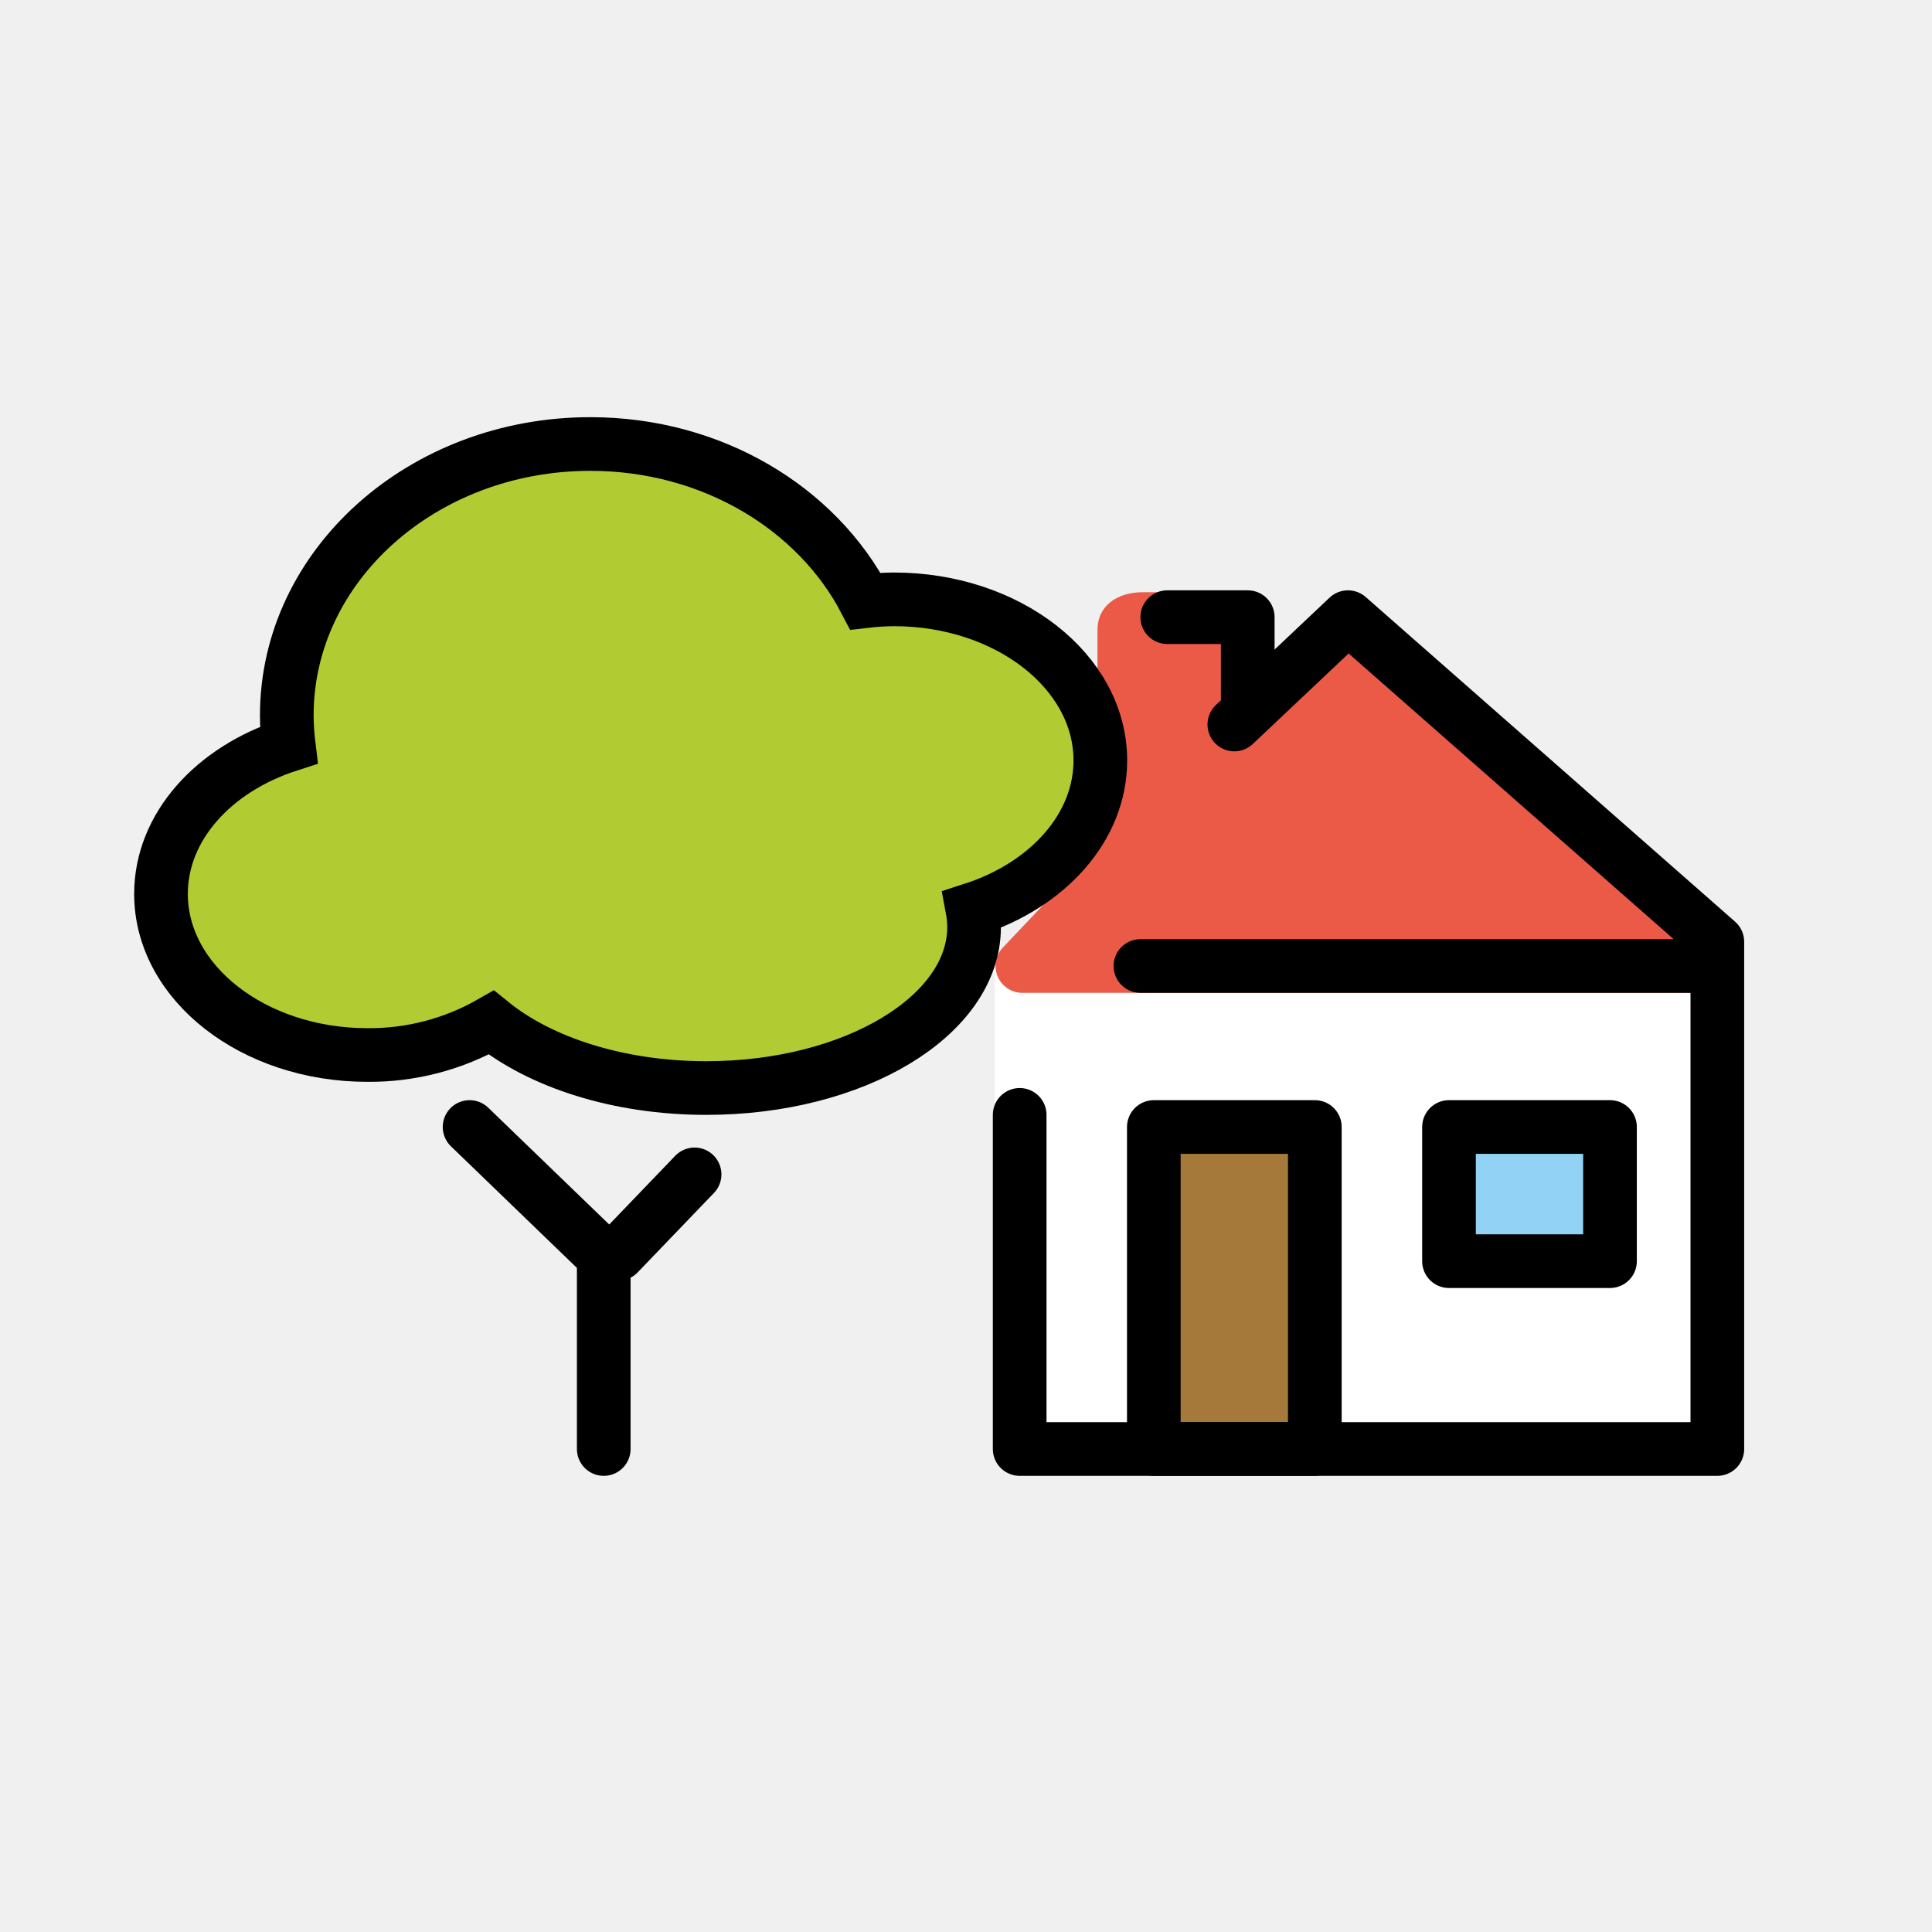
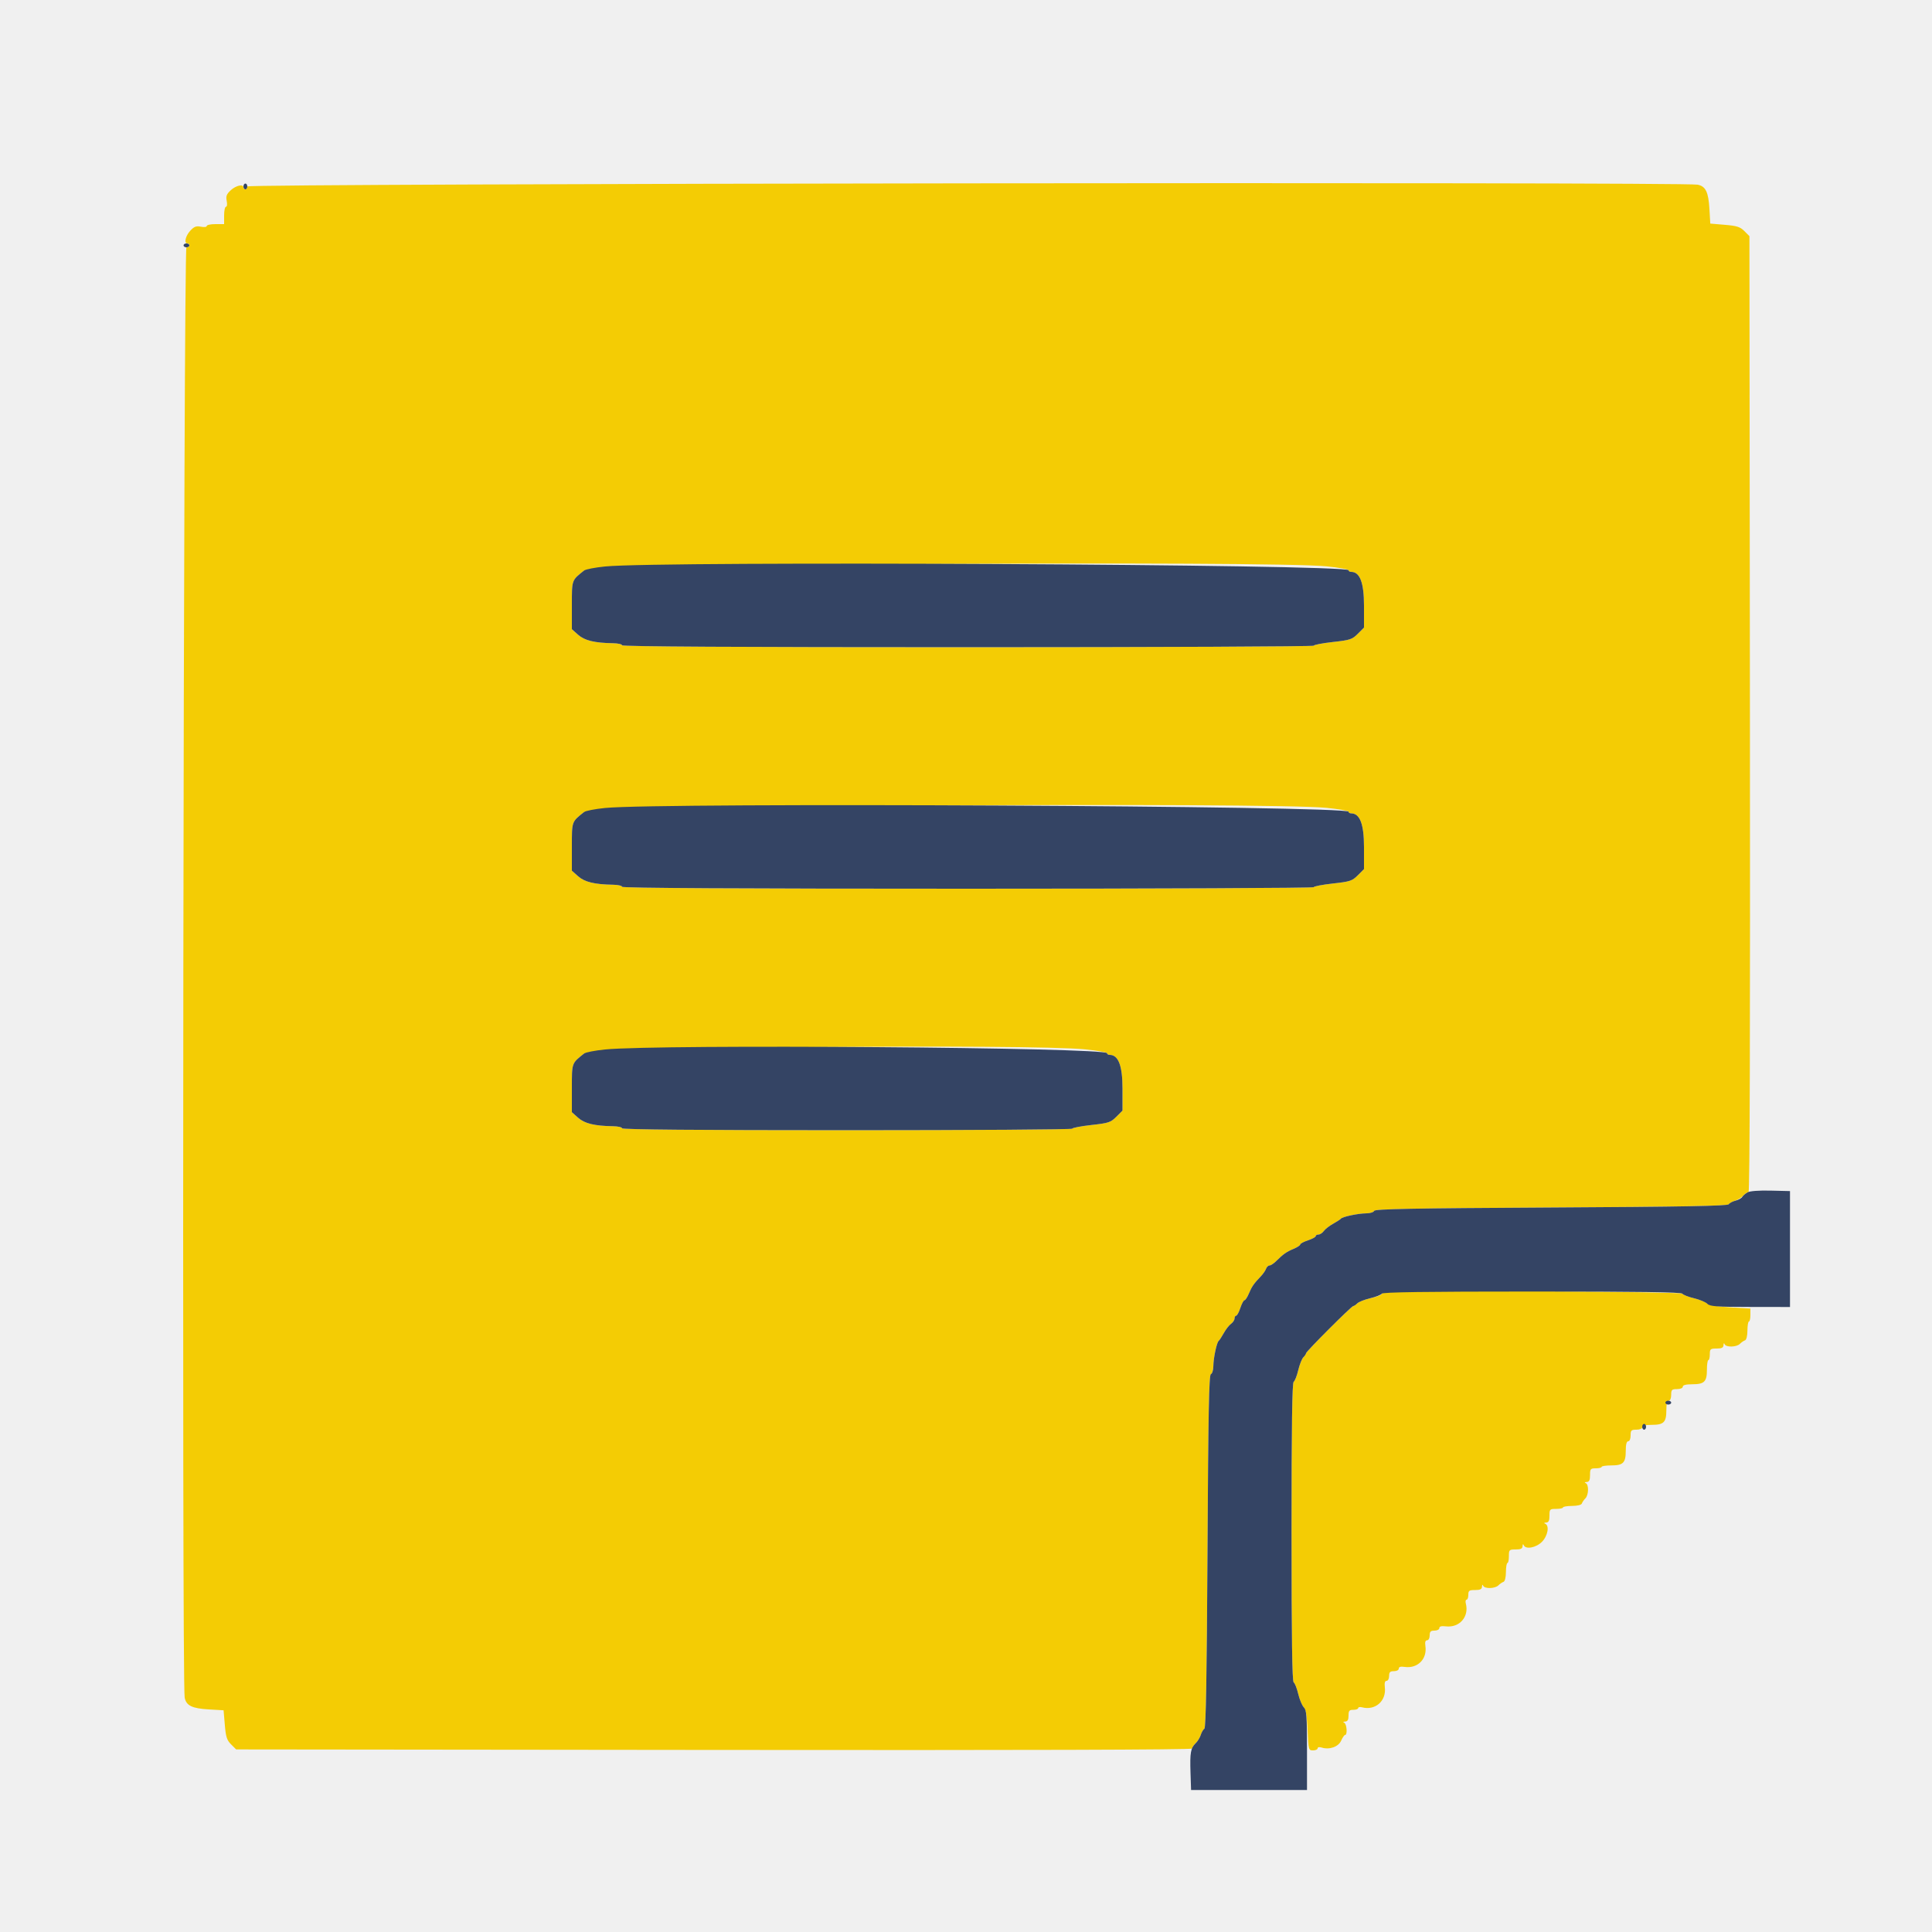
- <svg xmlns="http://www.w3.org/2000/svg" id="emoji" viewBox="0 0 72 72" version="1.1">
-   <g id="color">
-     <rect x="37.075" y="36.053" width="26.884" height="18.114" fill="#FFFFFF" />
-     <polygon fill="#EA5A47" stroke="#EA5A47" stroke-linecap="round" stroke-linejoin="round" stroke-miterlimit="10" stroke-width="2" points="50.235,23.2 38.1,36 63.5,36" />
-     <path fill="#EA5A47" d="M47.3,26l-6.4,6.059v-8.573c0-0.931,0.755-1.416,1.686-1.416h3.028 c0.931,0,1.686,0.485,1.686,1.416C47.3,23.486,47.3,26,47.3,26z" />
-     <rect x="43" y="42" width="6" height="12" fill="#A57939" />
-     <rect x="54" y="42" width="6" height="5" fill="#92D3F5" />
-     <path fill="#B1CC33" d="M41.006,28.339c0-3.312-3.445-6.003-7.694-6.003c-0.355,0.003-0.71,0.025-1.062,0.066 c-1.8-3.455-5.707-5.855-10.25-5.855c-6.248,0-11.312,4.529-11.312,10.114c0.001,0.369,0.025,0.738,0.07,1.104 C7.966,28.666,6,30.81,6,33.314c0,3.312,3.445,6.003,7.694,6.003c1.615,0.014,3.206-0.402,4.614-1.207 c1.818,1.477,4.726,2.438,8.015,2.438c5.511,0,9.978-2.688,9.978-6.003c-0.001-0.219-0.021-0.438-0.061-0.653 C39.036,32.99,41.006,30.845,41.006,28.339z" />
-   </g>
-   <g id="hair" />
-   <g id="skin" />
-   <g id="skin-shadow" />
-   <g id="line">
-     <polyline fill="none" stroke="#000000" stroke-linecap="round" stroke-linejoin="round" stroke-miterlimit="10" stroke-width="2" points="46,27 50.235,23 64,35.098 64,54 38,54 38,41.548" />
-     <rect x="43" y="42" width="6" height="12" fill="none" stroke="#000000" stroke-linecap="round" stroke-linejoin="round" stroke-miterlimit="10" stroke-width="2" />
-     <rect x="54" y="42" width="6" height="5" fill="none" stroke="#000000" stroke-linecap="round" stroke-linejoin="round" stroke-miterlimit="10" stroke-width="2" />
-     <polyline fill="none" stroke="#000000" stroke-linecap="round" stroke-linejoin="round" stroke-miterlimit="10" stroke-width="2" points="43.5,23 46.5,23 46.5,26" />
-     <path fill="none" stroke="#000000" stroke-miterlimit="10" stroke-width="2" d="M31.245,39.34" />
-     <polyline fill="none" stroke="#000000" stroke-linecap="round" stroke-linejoin="round" stroke-width="2" points="22.5,54 22.5,46.827 17.5,42" />
-     <line x1="23.041" x2="25.885" y1="46.727" y2="43.766" fill="none" stroke="#000000" stroke-linecap="round" stroke-linejoin="round" stroke-width="2" />
-     <path fill="none" stroke="#000000" stroke-linecap="round" stroke-miterlimit="10" stroke-width="2" d="M41.006,28.339 c0-3.312-3.445-6.003-7.694-6.003c-0.355,0.003-0.71,0.025-1.062,0.066c-1.8-3.455-5.707-5.855-10.25-5.855 c-6.248,0-11.312,4.529-11.312,10.114c0.001,0.369,0.025,0.738,0.07,1.104C7.966,28.666,6,30.81,6,33.314 c0,3.312,3.445,6.003,7.694,6.003c1.615,0.014,3.206-0.402,4.614-1.207c1.818,1.477,4.726,2.438,8.015,2.438 c5.511,0,9.978-2.688,9.978-6.003c-0.001-0.219-0.021-0.438-0.061-0.653 C39.036,32.99,41.006,30.845,41.006,28.339z" />
-     <line x1="63.5" x2="42.5" y1="36" y2="36" fill="none" stroke="#000000" stroke-linecap="round" stroke-linejoin="round" stroke-miterlimit="10" stroke-width="2" />
+ <svg xmlns="http://www.w3.org/2000/svg" id="svg" version="1.1" width="400" height="400" viewBox="0, 0, 400,400">
+   <g id="svgg">
+     <path id="path0" d="M51.200 38.600 C 51.200 38.930,51.020 39.200,50.800 39.200 C 50.580 39.200,50.400 39.020,50.400 38.800 C 50.400 38.048,48.842 38.399,47.769 39.393 C 46.905 40.194,46.744 40.621,46.939 41.593 C 47.075 42.276,47.010 42.800,46.790 42.800 C 46.576 42.800,46.400 43.610,46.400 44.600 L 46.400 46.400 44.600 46.400 C 43.610 46.400,42.800 46.576,42.800 46.790 C 42.800 47.010,42.276 47.075,41.593 46.939 C 40.621 46.744,40.194 46.905,39.393 47.769 C 38.399 48.842,38.048 50.400,38.800 50.400 C 39.020 50.400,39.200 50.580,39.200 50.800 C 39.200 51.020,38.930 51.200,38.600 51.200 C 37.988 51.200,37.627 348.434,38.235 351.476 C 38.567 353.136,39.749 353.712,43.245 353.918 L 46.291 354.096 46.545 357.102 C 46.758 359.620,46.969 360.278,47.845 361.154 L 48.891 362.200 147.845 362.305 C 211.909 362.374,246.800 362.273,246.800 362.021 C 246.800 361.807,247.138 361.309,247.550 360.916 C 247.963 360.522,248.437 359.750,248.604 359.200 C 248.771 358.650,249.109 358.072,249.354 357.915 C 249.674 357.710,249.856 347.347,250.000 321.148 C 250.157 292.461,250.307 284.631,250.700 284.500 C 250.976 284.408,251.204 283.677,251.210 282.867 C 251.221 281.182,251.911 277.920,252.322 277.610 C 252.475 277.494,252.948 276.770,253.373 276.000 C 253.798 275.230,254.473 274.365,254.873 274.077 C 255.273 273.790,255.600 273.295,255.600 272.977 C 255.600 272.660,255.751 272.400,255.936 272.400 C 256.121 272.400,256.510 271.680,256.800 270.800 C 257.090 269.920,257.477 269.200,257.659 269.200 C 257.840 269.200,258.251 268.574,258.570 267.809 C 259.171 266.371,259.612 265.736,261.030 264.262 C 261.486 263.788,261.976 263.085,262.117 262.700 C 262.259 262.315,262.585 262.000,262.842 262.000 C 263.098 262.000,263.717 261.595,264.216 261.100 C 265.685 259.645,266.337 259.185,267.809 258.570 C 268.574 258.251,269.200 257.840,269.200 257.659 C 269.200 257.477,269.920 257.090,270.800 256.800 C 271.680 256.510,272.400 256.121,272.400 255.936 C 272.400 255.751,272.660 255.600,272.977 255.600 C 273.295 255.600,273.790 255.273,274.077 254.873 C 274.365 254.473,275.230 253.798,276.000 253.373 C 276.770 252.948,277.494 252.475,277.610 252.322 C 277.920 251.911,281.182 251.221,282.867 251.210 C 283.677 251.204,284.408 250.976,284.500 250.700 C 284.631 250.307,292.461 250.157,321.148 250.000 C 347.347 249.856,357.710 249.674,357.915 249.354 C 358.072 249.109,358.650 248.771,359.200 248.604 C 359.750 248.437,360.522 247.963,360.916 247.550 C 361.309 247.138,361.807 246.800,362.021 246.800 C 362.273 246.800,362.374 211.909,362.305 147.845 L 362.200 48.891 361.154 47.845 C 360.278 46.969,359.620 46.758,357.102 46.545 L 354.096 46.291 353.918 43.245 C 353.712 39.749,353.136 38.567,351.476 38.235 C 348.434 37.627,51.200 37.988,51.200 38.600 M274.677 117.259 C 277.164 117.511,279.200 117.871,279.200 118.059 C 279.200 118.246,279.440 118.400,279.734 118.400 C 281.548 118.400,282.400 120.626,282.400 125.366 L 282.400 129.938 281.125 131.214 C 279.953 132.386,279.532 132.524,275.925 132.924 C 273.766 133.164,272.000 133.504,272.000 133.680 C 272.000 133.856,239.780 134.000,200.400 134.000 C 152.933 134.000,128.800 133.865,128.800 133.600 C 128.800 133.380,127.945 133.187,126.900 133.171 C 123.092 133.112,121.029 132.611,119.690 131.417 L 118.400 130.268 118.400 125.316 C 118.400 119.988,118.328 120.192,120.913 118.130 C 122.506 116.859,262.893 116.064,274.677 117.259 M274.677 167.259 C 277.164 167.511,279.200 167.871,279.200 168.059 C 279.200 168.246,279.440 168.400,279.734 168.400 C 281.548 168.400,282.400 170.626,282.400 175.366 L 282.400 179.938 281.125 181.214 C 279.953 182.386,279.532 182.524,275.925 182.924 C 273.766 183.164,272.000 183.504,272.000 183.680 C 272.000 183.856,239.780 184.000,200.400 184.000 C 152.933 184.000,128.800 183.865,128.800 183.600 C 128.800 183.380,127.945 183.187,126.900 183.171 C 123.092 183.112,121.029 182.611,119.690 181.417 L 118.400 180.268 118.400 175.316 C 118.400 169.988,118.328 170.192,120.913 168.130 C 122.506 166.859,262.893 166.064,274.677 167.259 M224.677 217.259 C 227.164 217.511,229.200 217.871,229.200 218.059 C 229.200 218.246,229.440 218.400,229.734 218.400 C 231.548 218.400,232.400 220.626,232.400 225.366 L 232.400 229.938 231.125 231.214 C 229.953 232.386,229.532 232.524,225.925 232.924 C 223.766 233.164,222.000 233.504,222.000 233.680 C 222.000 233.856,201.030 234.000,175.400 234.000 C 144.600 234.000,128.800 233.864,128.800 233.600 C 128.800 233.380,127.945 233.187,126.900 233.171 C 123.092 233.112,121.029 232.611,119.690 231.417 L 118.400 230.268 118.400 225.316 C 118.400 219.988,118.328 220.192,120.913 218.130 C 122.492 216.870,213.321 216.107,224.677 217.259 M287.300 267.483 C 286.585 267.575,286.000 267.791,286.000 267.962 C 286.000 268.133,285.010 268.494,283.800 268.765 C 282.590 269.036,281.343 269.515,281.028 269.829 C 280.714 270.143,280.332 270.400,280.180 270.400 C 280.027 270.400,277.764 272.538,275.151 275.151 C 272.538 277.764,270.400 280.027,270.400 280.180 C 270.400 280.332,270.150 280.708,269.843 281.014 C 269.537 281.320,269.061 282.522,268.785 283.685 C 268.510 284.848,268.085 285.928,267.842 286.085 C 267.526 286.290,267.400 295.136,267.400 317.200 C 267.400 339.264,267.526 348.110,267.842 348.315 C 268.085 348.472,268.510 349.552,268.785 350.715 C 269.061 351.878,269.568 353.111,269.911 353.454 C 270.368 353.910,270.584 355.193,270.720 358.239 C 270.900 362.297,270.928 362.400,271.852 362.400 C 272.374 362.400,272.800 362.208,272.800 361.973 C 272.800 361.722,273.144 361.655,273.635 361.811 C 275.241 362.321,277.105 361.663,277.670 360.387 C 277.959 359.734,278.331 359.200,278.498 359.200 C 279.011 359.200,278.830 356.879,278.300 356.665 C 278.001 356.544,278.082 356.450,278.500 356.432 C 279.004 356.409,279.200 356.064,279.200 355.200 C 279.200 354.187,279.356 354.000,280.200 354.000 C 280.750 354.000,281.200 353.837,281.200 353.637 C 281.200 353.438,281.558 353.368,281.995 353.483 C 284.734 354.199,287.048 352.173,286.718 349.347 C 286.611 348.428,286.726 348.000,287.080 348.000 C 287.368 348.000,287.600 347.554,287.600 347.000 C 287.600 346.200,287.800 346.000,288.600 346.000 C 289.164 346.000,289.600 345.769,289.600 345.469 C 289.600 345.107,289.982 344.995,290.806 345.115 C 293.488 345.509,295.509 343.488,295.115 340.806 C 294.995 339.982,295.107 339.600,295.469 339.600 C 295.769 339.600,296.000 339.164,296.000 338.600 C 296.000 337.800,296.200 337.600,297.000 337.600 C 297.554 337.600,298.000 337.368,298.000 337.080 C 298.000 336.726,298.428 336.611,299.347 336.718 C 302.173 337.048,304.199 334.734,303.483 331.995 C 303.368 331.558,303.438 331.200,303.637 331.200 C 303.837 331.200,304.000 330.750,304.000 330.200 C 304.000 329.324,304.173 329.200,305.400 329.200 C 306.455 329.200,306.808 329.027,306.832 328.500 C 306.850 328.082,306.944 328.001,307.065 328.300 C 307.339 328.979,309.523 328.934,310.221 328.236 C 310.532 327.925,311.008 327.597,311.280 327.507 C 311.576 327.408,311.780 326.591,311.787 325.472 C 311.794 324.444,311.935 323.602,312.100 323.601 C 312.265 323.601,312.400 322.970,312.400 322.200 C 312.400 320.867,312.467 320.800,313.800 320.800 C 314.855 320.800,315.208 320.627,315.232 320.100 C 315.250 319.682,315.344 319.601,315.465 319.900 C 315.846 320.845,317.999 320.462,319.231 319.231 C 320.462 317.999,320.845 315.846,319.900 315.465 C 319.601 315.344,319.682 315.250,320.100 315.232 C 320.627 315.208,320.800 314.855,320.800 313.800 C 320.800 312.467,320.867 312.400,322.200 312.400 C 322.970 312.400,323.601 312.265,323.601 312.100 C 323.602 311.935,324.444 311.794,325.472 311.787 C 326.591 311.780,327.408 311.576,327.507 311.280 C 327.597 311.008,327.925 310.532,328.236 310.221 C 328.934 309.523,328.979 307.339,328.300 307.065 C 328.001 306.944,328.082 306.850,328.500 306.832 C 329.027 306.808,329.200 306.455,329.200 305.400 C 329.200 304.111,329.295 304.000,330.400 304.000 C 331.060 304.000,331.600 303.865,331.600 303.700 C 331.600 303.535,332.491 303.400,333.580 303.400 C 336.064 303.400,336.594 302.870,336.597 300.384 C 336.599 299.067,336.768 298.402,337.100 298.401 C 337.389 298.401,337.600 297.893,337.600 297.200 C 337.600 296.133,337.733 296.000,338.800 296.000 C 339.493 296.000,340.000 295.789,340.000 295.500 C 340.000 295.167,340.663 295.000,341.980 295.000 C 344.465 295.000,345.000 294.465,345.000 291.980 C 345.000 290.663,345.167 290.000,345.500 290.000 C 345.789 290.000,346.000 289.493,346.000 288.800 C 346.000 287.733,346.133 287.600,347.200 287.600 C 347.893 287.600,348.401 287.389,348.401 287.100 C 348.402 286.768,349.067 286.599,350.384 286.597 C 352.870 286.594,353.400 286.064,353.400 283.580 C 353.400 282.491,353.535 281.600,353.700 281.600 C 353.865 281.600,354.000 281.060,354.000 280.400 C 354.000 279.295,354.111 279.200,355.400 279.200 C 356.455 279.200,356.808 279.027,356.832 278.500 C 356.850 278.082,356.944 278.001,357.065 278.300 C 357.339 278.979,359.523 278.934,360.221 278.236 C 360.532 277.925,361.008 277.597,361.280 277.507 C 361.576 277.408,361.780 276.591,361.787 275.472 C 361.794 274.444,361.935 273.602,362.100 273.601 C 362.265 273.601,362.400 272.997,362.400 272.261 L 362.400 270.922 358.174 270.663 C 355.387 270.492,353.757 270.214,353.389 269.846 C 353.081 269.538,351.878 269.061,350.715 268.785 C 349.552 268.510,348.472 268.085,348.315 267.842 C 348.038 267.413,290.476 267.074,287.300 267.483 " stroke="none" fill="#f4cc04" fill-rule="evenodd" />
+     <path id="path1" d="M50.400 38.600 C 50.400 38.930,50.580 39.200,50.800 39.200 C 51.020 39.200,51.200 38.930,51.200 38.600 C 51.200 38.270,51.020 38.000,50.800 38.000 C 50.580 38.000,50.400 38.270,50.400 38.600 M38.000 50.800 C 38.000 51.020,38.270 51.200,38.600 51.200 C 38.930 51.200,39.200 51.020,39.200 50.800 C 39.200 50.580,38.930 50.400,38.600 50.400 C 38.270 50.400,38.000 50.580,38.000 50.800 M125.252 117.285 C 123.190 117.491,121.238 117.871,120.913 118.130 C 118.328 120.192,118.400 119.988,118.400 125.316 L 118.400 130.268 119.690 131.417 C 121.029 132.611,123.092 133.112,126.900 133.171 C 127.945 133.187,128.800 133.380,128.800 133.600 C 128.800 133.865,152.933 134.000,200.400 134.000 C 239.780 134.000,272.000 133.856,272.000 133.680 C 272.000 133.504,273.766 133.164,275.925 132.924 C 279.532 132.524,279.953 132.386,281.125 131.214 L 282.400 129.938 282.400 125.366 C 282.400 120.626,281.548 118.400,279.734 118.400 C 279.440 118.400,279.200 118.246,279.200 118.059 C 279.200 116.838,136.888 116.123,125.252 117.285 M125.252 167.285 C 123.190 167.491,121.238 167.871,120.913 168.130 C 118.328 170.192,118.400 169.988,118.400 175.316 L 118.400 180.268 119.690 181.417 C 121.029 182.611,123.092 183.112,126.900 183.171 C 127.945 183.187,128.800 183.380,128.800 183.600 C 128.800 183.865,152.933 184.000,200.400 184.000 C 239.780 184.000,272.000 183.856,272.000 183.680 C 272.000 183.504,273.766 183.164,275.925 182.924 C 279.532 182.524,279.953 182.386,281.125 181.214 L 282.400 179.938 282.400 175.366 C 282.400 170.626,281.548 168.400,279.734 168.400 C 279.440 168.400,279.200 168.246,279.200 168.059 C 279.200 166.838,136.888 166.123,125.252 167.285 M125.252 217.285 C 123.190 217.491,121.238 217.871,120.913 218.130 C 118.328 220.192,118.400 219.988,118.400 225.316 L 118.400 230.268 119.690 231.417 C 121.029 232.611,123.092 233.112,126.900 233.171 C 127.945 233.187,128.800 233.380,128.800 233.600 C 128.800 233.864,144.600 234.000,175.400 234.000 C 201.030 234.000,222.000 233.856,222.000 233.680 C 222.000 233.504,223.766 233.164,225.925 232.924 C 229.532 232.524,229.953 232.386,231.125 231.214 L 232.400 229.938 232.400 225.366 C 232.400 220.626,231.548 218.400,229.734 218.400 C 229.440 218.400,229.200 218.246,229.200 218.059 C 229.200 216.854,136.473 216.164,125.252 217.285 M361.800 246.869 C 361.360 247.122,360.867 247.550,360.705 247.820 C 360.543 248.090,359.915 248.435,359.309 248.587 C 358.704 248.739,358.078 249.074,357.919 249.332 C 357.703 249.682,348.398 249.851,321.148 250.000 C 292.461 250.157,284.631 250.307,284.500 250.700 C 284.408 250.976,283.677 251.204,282.867 251.210 C 281.182 251.221,277.920 251.911,277.610 252.322 C 277.494 252.475,276.770 252.948,276.000 253.373 C 275.230 253.798,274.365 254.473,274.077 254.873 C 273.790 255.273,273.295 255.600,272.977 255.600 C 272.660 255.600,272.400 255.751,272.400 255.936 C 272.400 256.121,271.680 256.510,270.800 256.800 C 269.920 257.090,269.200 257.477,269.200 257.659 C 269.200 257.840,268.574 258.251,267.809 258.570 C 266.337 259.185,265.685 259.645,264.216 261.100 C 263.717 261.595,263.098 262.000,262.842 262.000 C 262.585 262.000,262.259 262.315,262.117 262.700 C 261.976 263.085,261.486 263.788,261.030 264.262 C 259.612 265.736,259.171 266.371,258.570 267.809 C 258.251 268.574,257.840 269.200,257.659 269.200 C 257.477 269.200,257.090 269.920,256.800 270.800 C 256.510 271.680,256.121 272.400,255.936 272.400 C 255.751 272.400,255.600 272.660,255.600 272.977 C 255.600 273.295,255.273 273.790,254.873 274.077 C 254.473 274.365,253.798 275.230,253.373 276.000 C 252.948 276.770,252.475 277.494,252.322 277.610 C 251.911 277.920,251.221 281.182,251.210 282.867 C 251.204 283.677,250.976 284.408,250.700 284.500 C 250.307 284.631,250.157 292.461,250.000 321.148 C 249.856 347.347,249.674 357.710,249.354 357.915 C 249.109 358.072,248.771 358.650,248.604 359.200 C 248.437 359.750,247.965 360.520,247.555 360.911 C 246.518 361.901,246.347 362.868,246.482 367.000 L 246.600 370.600 258.600 370.600 L 270.600 370.600 270.600 362.371 C 270.600 355.274,270.510 354.051,269.943 353.486 C 269.582 353.125,269.061 351.878,268.785 350.715 C 268.510 349.552,268.085 348.472,267.842 348.315 C 267.526 348.110,267.400 339.264,267.400 317.200 C 267.400 295.136,267.526 286.290,267.842 286.085 C 268.085 285.928,268.510 284.848,268.785 283.685 C 269.061 282.522,269.537 281.320,269.843 281.014 C 270.150 280.708,270.400 280.332,270.400 280.180 C 270.400 279.817,279.817 270.400,280.180 270.400 C 280.332 270.400,280.708 270.150,281.014 269.843 C 281.320 269.537,282.522 269.061,283.685 268.785 C 284.848 268.510,285.928 268.085,286.085 267.842 C 286.290 267.526,295.136 267.400,317.200 267.400 C 339.264 267.400,348.110 267.526,348.315 267.842 C 348.472 268.085,349.552 268.510,350.715 268.785 C 351.878 269.061,353.120 269.577,353.475 269.932 C 354.026 270.483,355.322 270.579,362.360 270.589 L 370.600 270.600 370.600 258.600 L 370.600 246.600 366.600 246.505 C 364.144 246.446,362.291 246.587,361.800 246.869 M344.800 290.400 C 344.800 290.620,345.070 290.800,345.400 290.800 C 345.730 290.800,346.000 290.620,346.000 290.400 C 346.000 290.180,345.730 290.000,345.400 290.000 C 345.070 290.000,344.800 290.180,344.800 290.400 M340.000 295.400 C 340.000 295.730,340.180 296.000,340.400 296.000 C 340.620 296.000,340.800 295.730,340.800 295.400 C 340.800 295.070,340.620 294.800,340.400 294.800 C 340.180 294.800,340.000 295.070,340.000 295.400 " stroke="none" fill="#344464" fill-rule="evenodd" />
  </g>
</svg>
